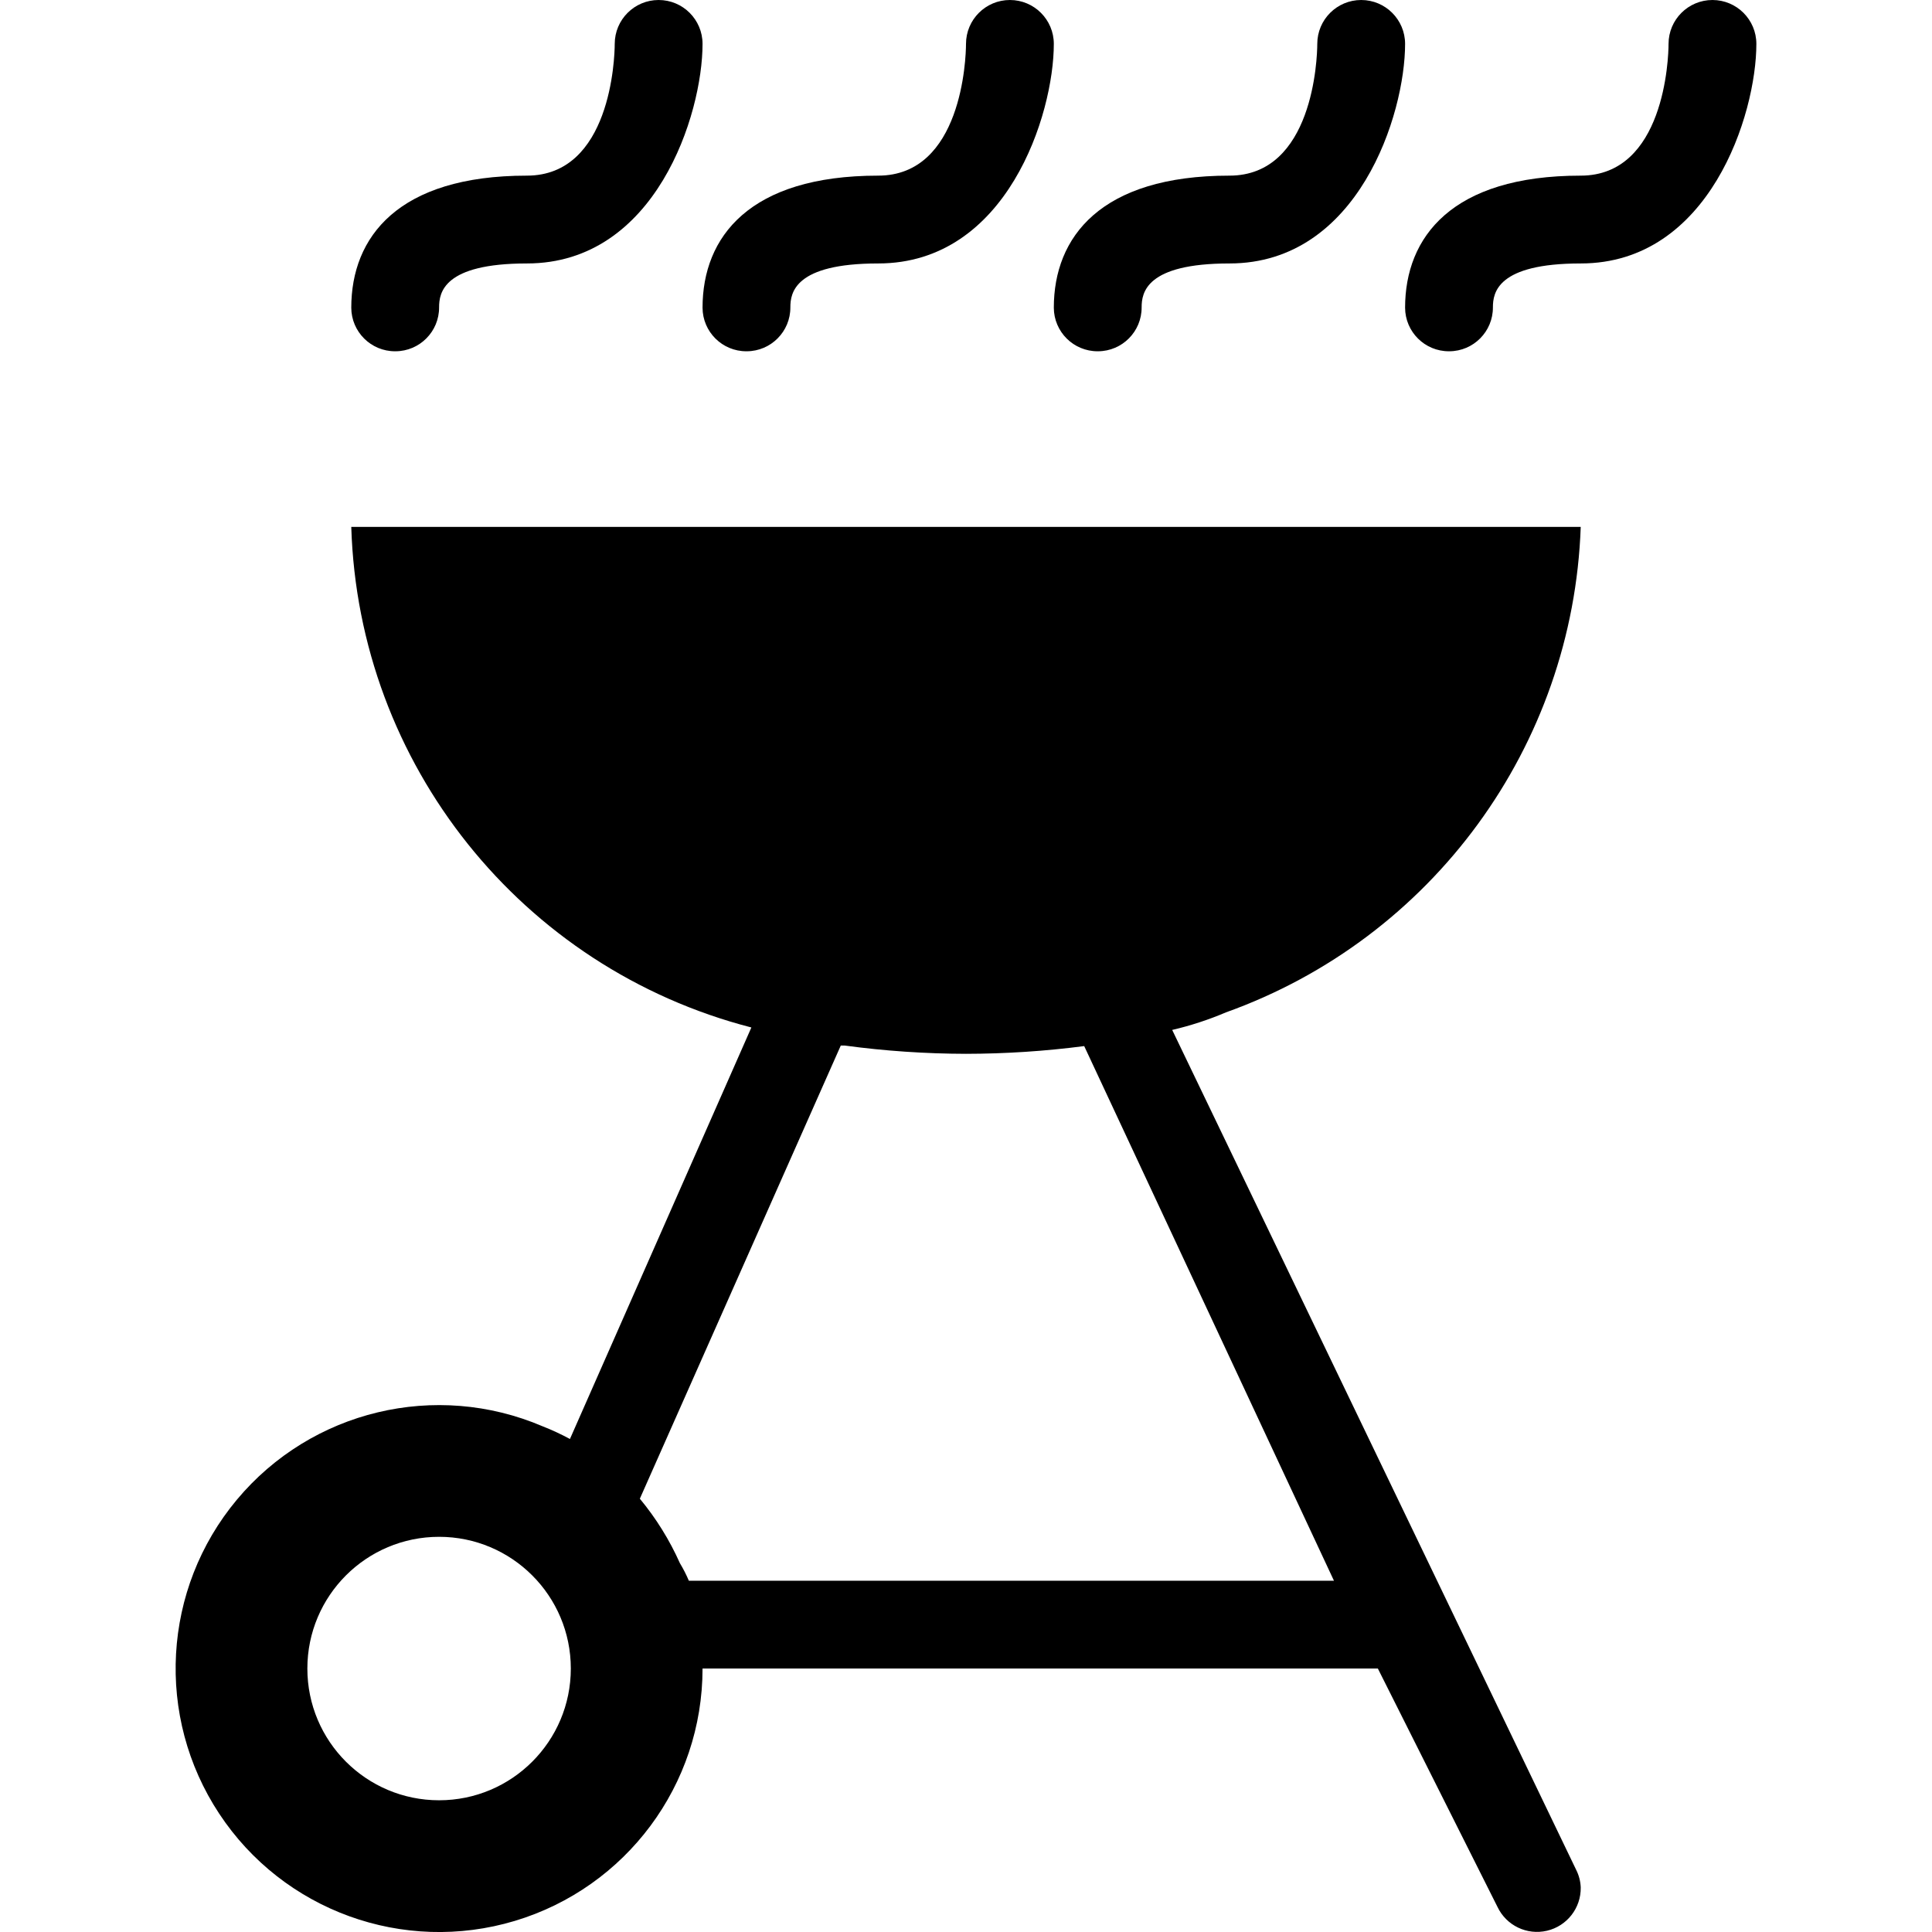
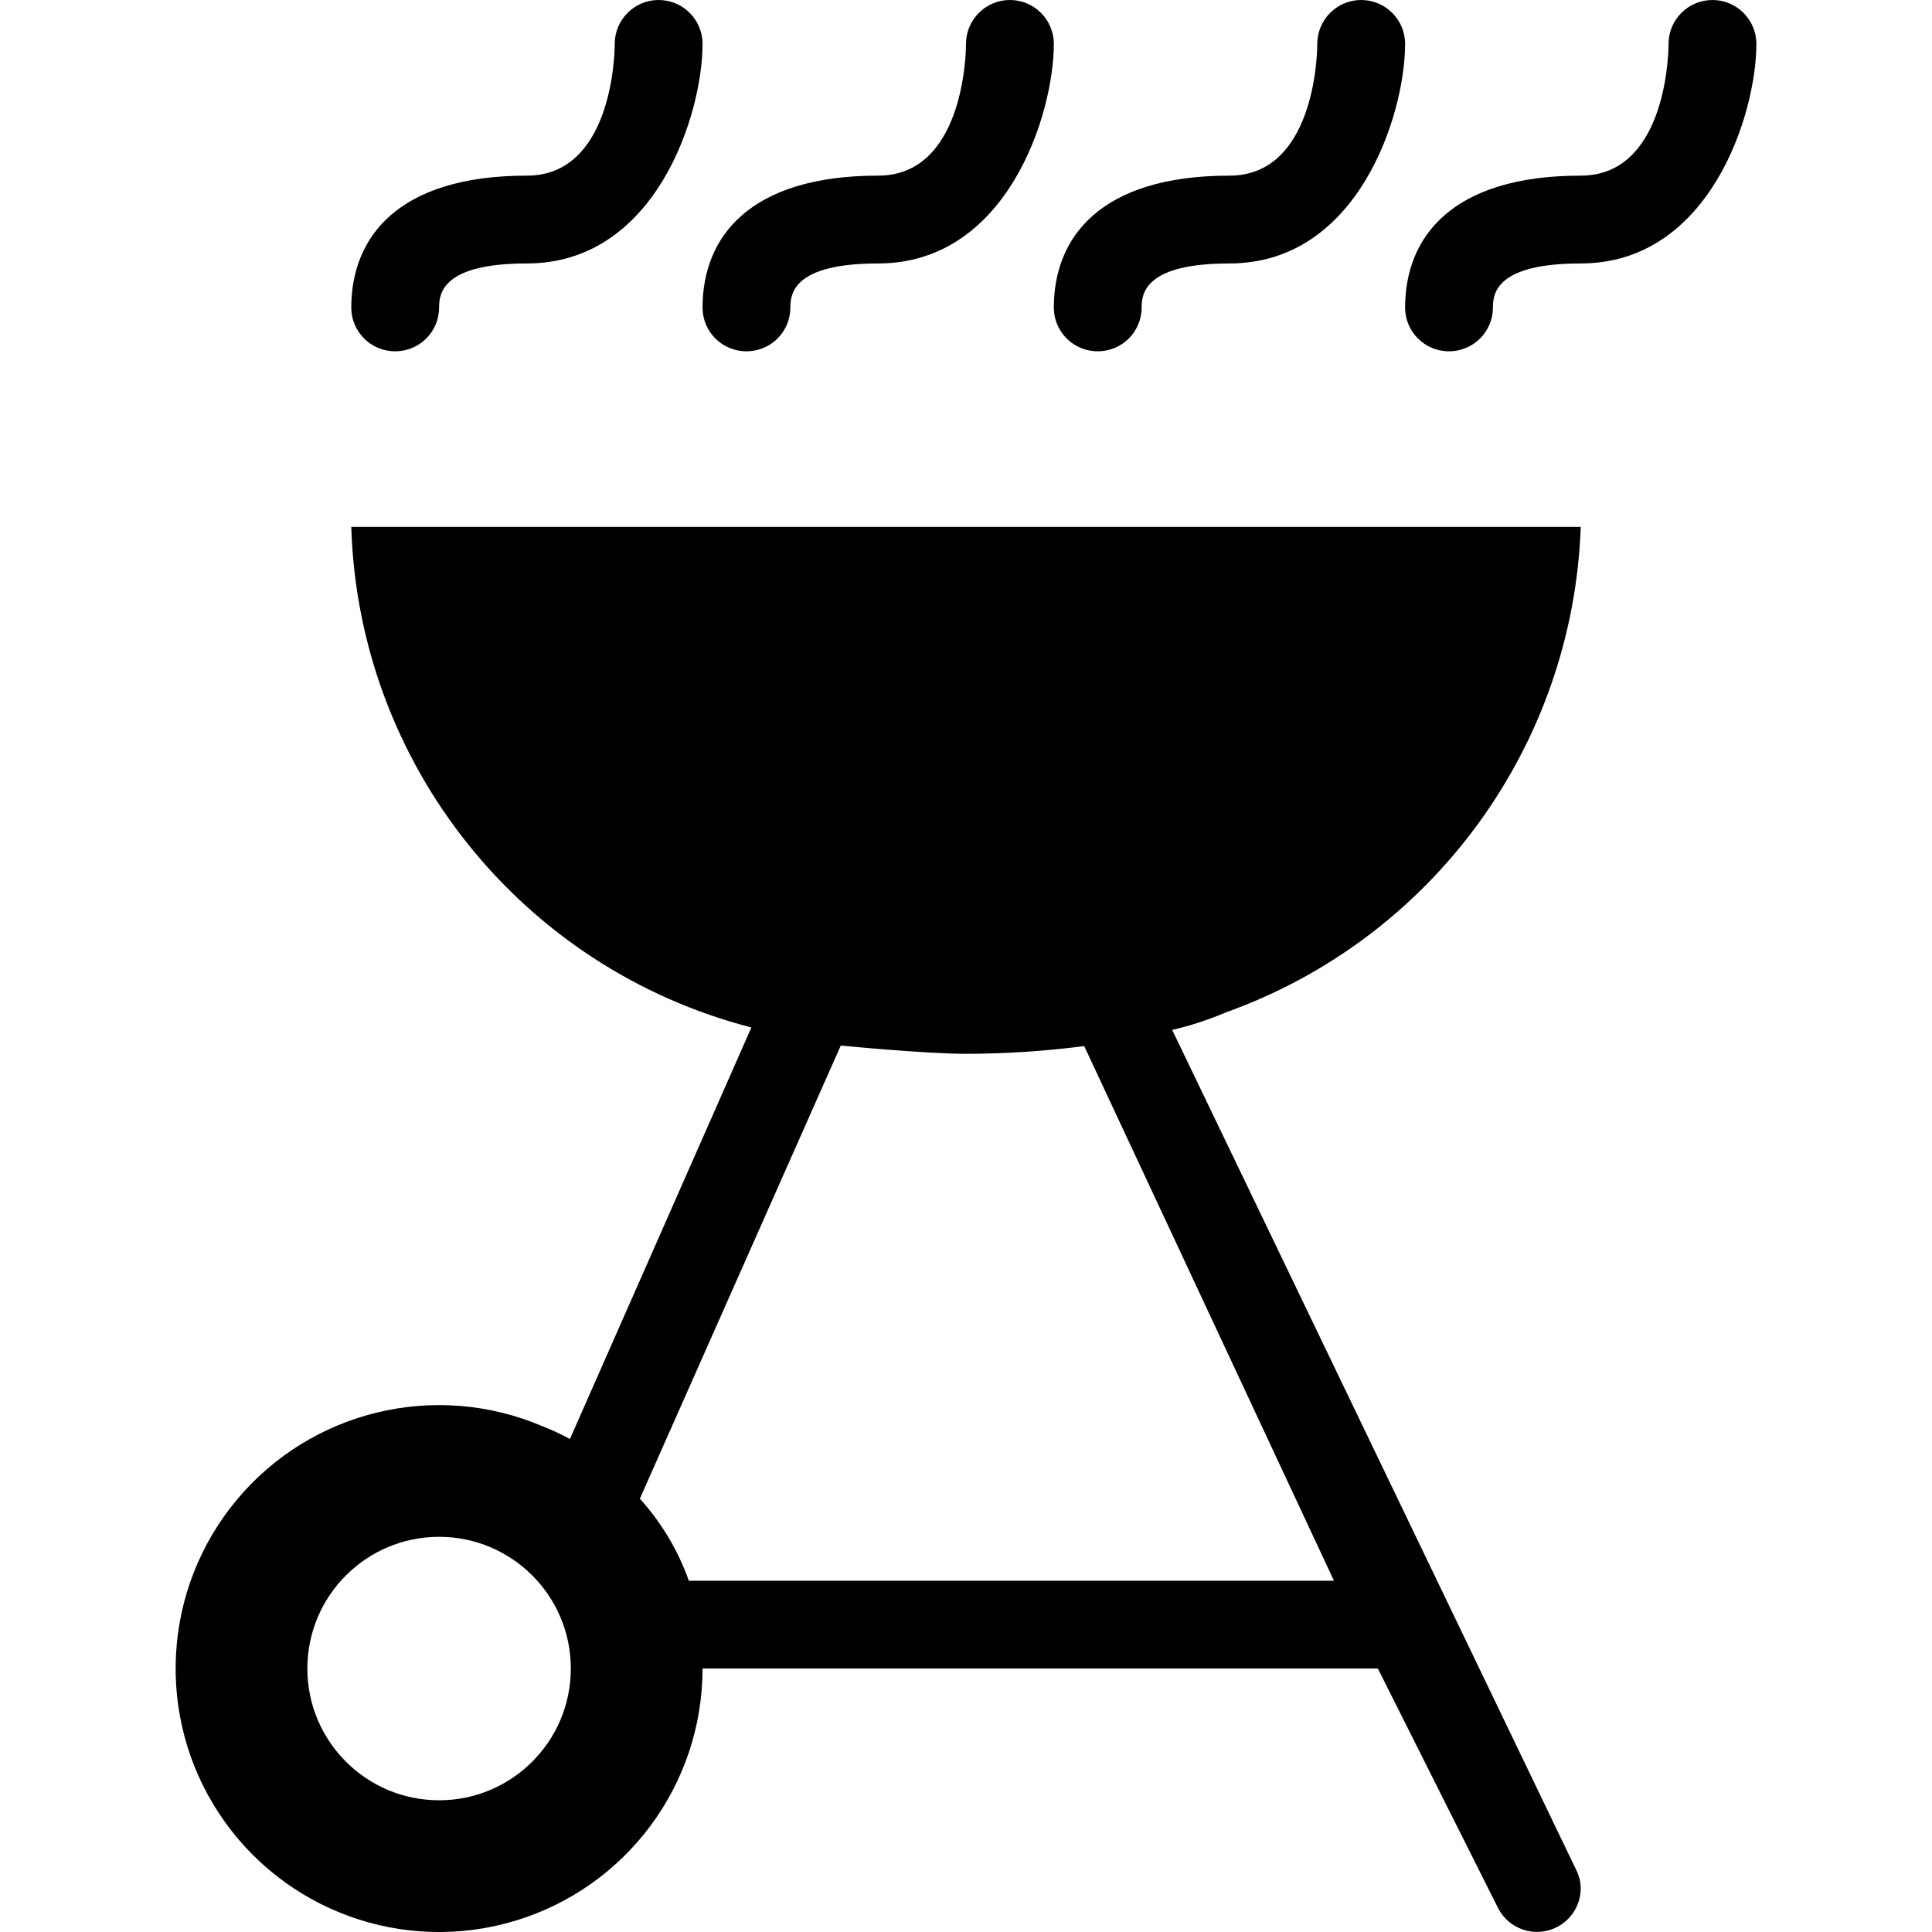
<svg xmlns="http://www.w3.org/2000/svg" id="Layer_1" data-name="Layer 1" width="11" height="11" viewBox="0 0 11 11">
-   <path d="M2.25,2A.249.249,0,0,1,2,1.752v0C2,1.35,2.266,1,3,1c.476,0,.5-.667.5-.75a.25.25,0,0,1,.5,0C4,.65,3.734,1.5,3,1.5c-.476,0-.5.167-.5.25A.249.249,0,0,1,2.252,2Zm2,0A.249.249,0,0,1,4,1.752v0C4,1.35,4.266,1,5,1c.476,0,.5-.667.5-.75a.25.25,0,0,1,.5,0C6,.65,5.734,1.5,5,1.5c-.476,0-.5.167-.5.25A.249.249,0,0,1,4.252,2Zm2,0A.249.249,0,0,1,6,1.752v0C6,1.35,6.266,1,7,1c.476,0,.5-.667.5-.75a.25.25,0,0,1,.5,0C8,.65,7.734,1.5,7,1.5c-.476,0-.5.167-.5.25A.249.249,0,0,1,6.252,2Zm2,0A.249.249,0,0,1,8,1.752v0C8,1.35,8.266,1,9,1c.476,0,.5-.667.5-.75a.25.25,0,0,1,.5,0c0,.4-.266,1.25-1,1.25-.476,0-.5.167-.5.25A.249.249,0,0,1,8.252,2ZM9,3H2A3.038,3.038,0,0,0,4.278,5.85h0L3.245,8.193a1.411,1.411,0,0,0-.155-.072A1.5,1.5,0,1,0,4,9.5H7.845l.681,1.357A.249.249,0,0,0,9,10.746a.243.243,0,0,0-.026-.1l-2.3-4.782a1.855,1.855,0,0,0,.306-.1A3.05,3.05,0,0,0,9,3ZM2.5,10.25a.75.75,0,1,1,.75-.75A.75.75,0,0,1,2.5,10.25ZM7.595,9H3.922a.779.779,0,0,0-.051-.1,1.586,1.586,0,0,0-.228-.367l1.144-2.58H4.81A5.246,5.246,0,0,0,5.5,6a5.28,5.28,0,0,0,.673-.044Z" />
+   <path d="M2.25,2A.249.249,0,0,1,2,1.752v0C2,1.35,2.266,1,3,1c.476,0,.5-.667.5-.75a.25.25,0,0,1,.5,0C4,.65,3.734,1.5,3,1.5c-.476,0-.5.167-.5.25A.249.249,0,0,1,2.252,2Zm2,0A.249.249,0,0,1,4,1.752v0C4,1.35,4.266,1,5,1c.476,0,.5-.667.5-.75a.25.25,0,0,1,.5,0C6,.65,5.734,1.5,5,1.5c-.476,0-.5.167-.5.25A.249.249,0,0,1,4.252,2Zm2,0A.249.249,0,0,1,6,1.752v0C6,1.35,6.266,1,7,1c.476,0,.5-.667.5-.75a.25.25,0,0,1,.5,0C8,.65,7.734,1.5,7,1.5c-.476,0-.5.167-.5.25A.249.249,0,0,1,6.252,2Zm2,0A.249.249,0,0,1,8,1.752v0C8,1.35,8.266,1,9,1c.476,0,.5-.667.5-.75a.25.25,0,0,1,.5,0c0,.4-.266,1.25-1,1.25-.476,0-.5.167-.5.25A.249.249,0,0,1,8.252,2ZM9,3H2A3.038,3.038,0,0,0,4.278,5.85h0L3.245,8.193a1.411,1.411,0,0,0-.155-.072A1.5,1.5,0,1,0,4,9.5H7.845l.681,1.357A.249.249,0,0,0,9,10.746a.243.243,0,0,0-.026-.1l-2.3-4.782a1.855,1.855,0,0,0,.306-.1A3.05,3.05,0,0,0,9,3ZM2.5,10.25a.75.75,0,1,1,.75-.75A.75.75,0,0,1,2.5,10.25ZM7.595,9H3.922a1.39,1.39,0,0,0-.279-.467l1.144-2.58S5.269,6,5.5,6a5.28,5.28,0,0,0,.673-.044Z" />
</svg>
